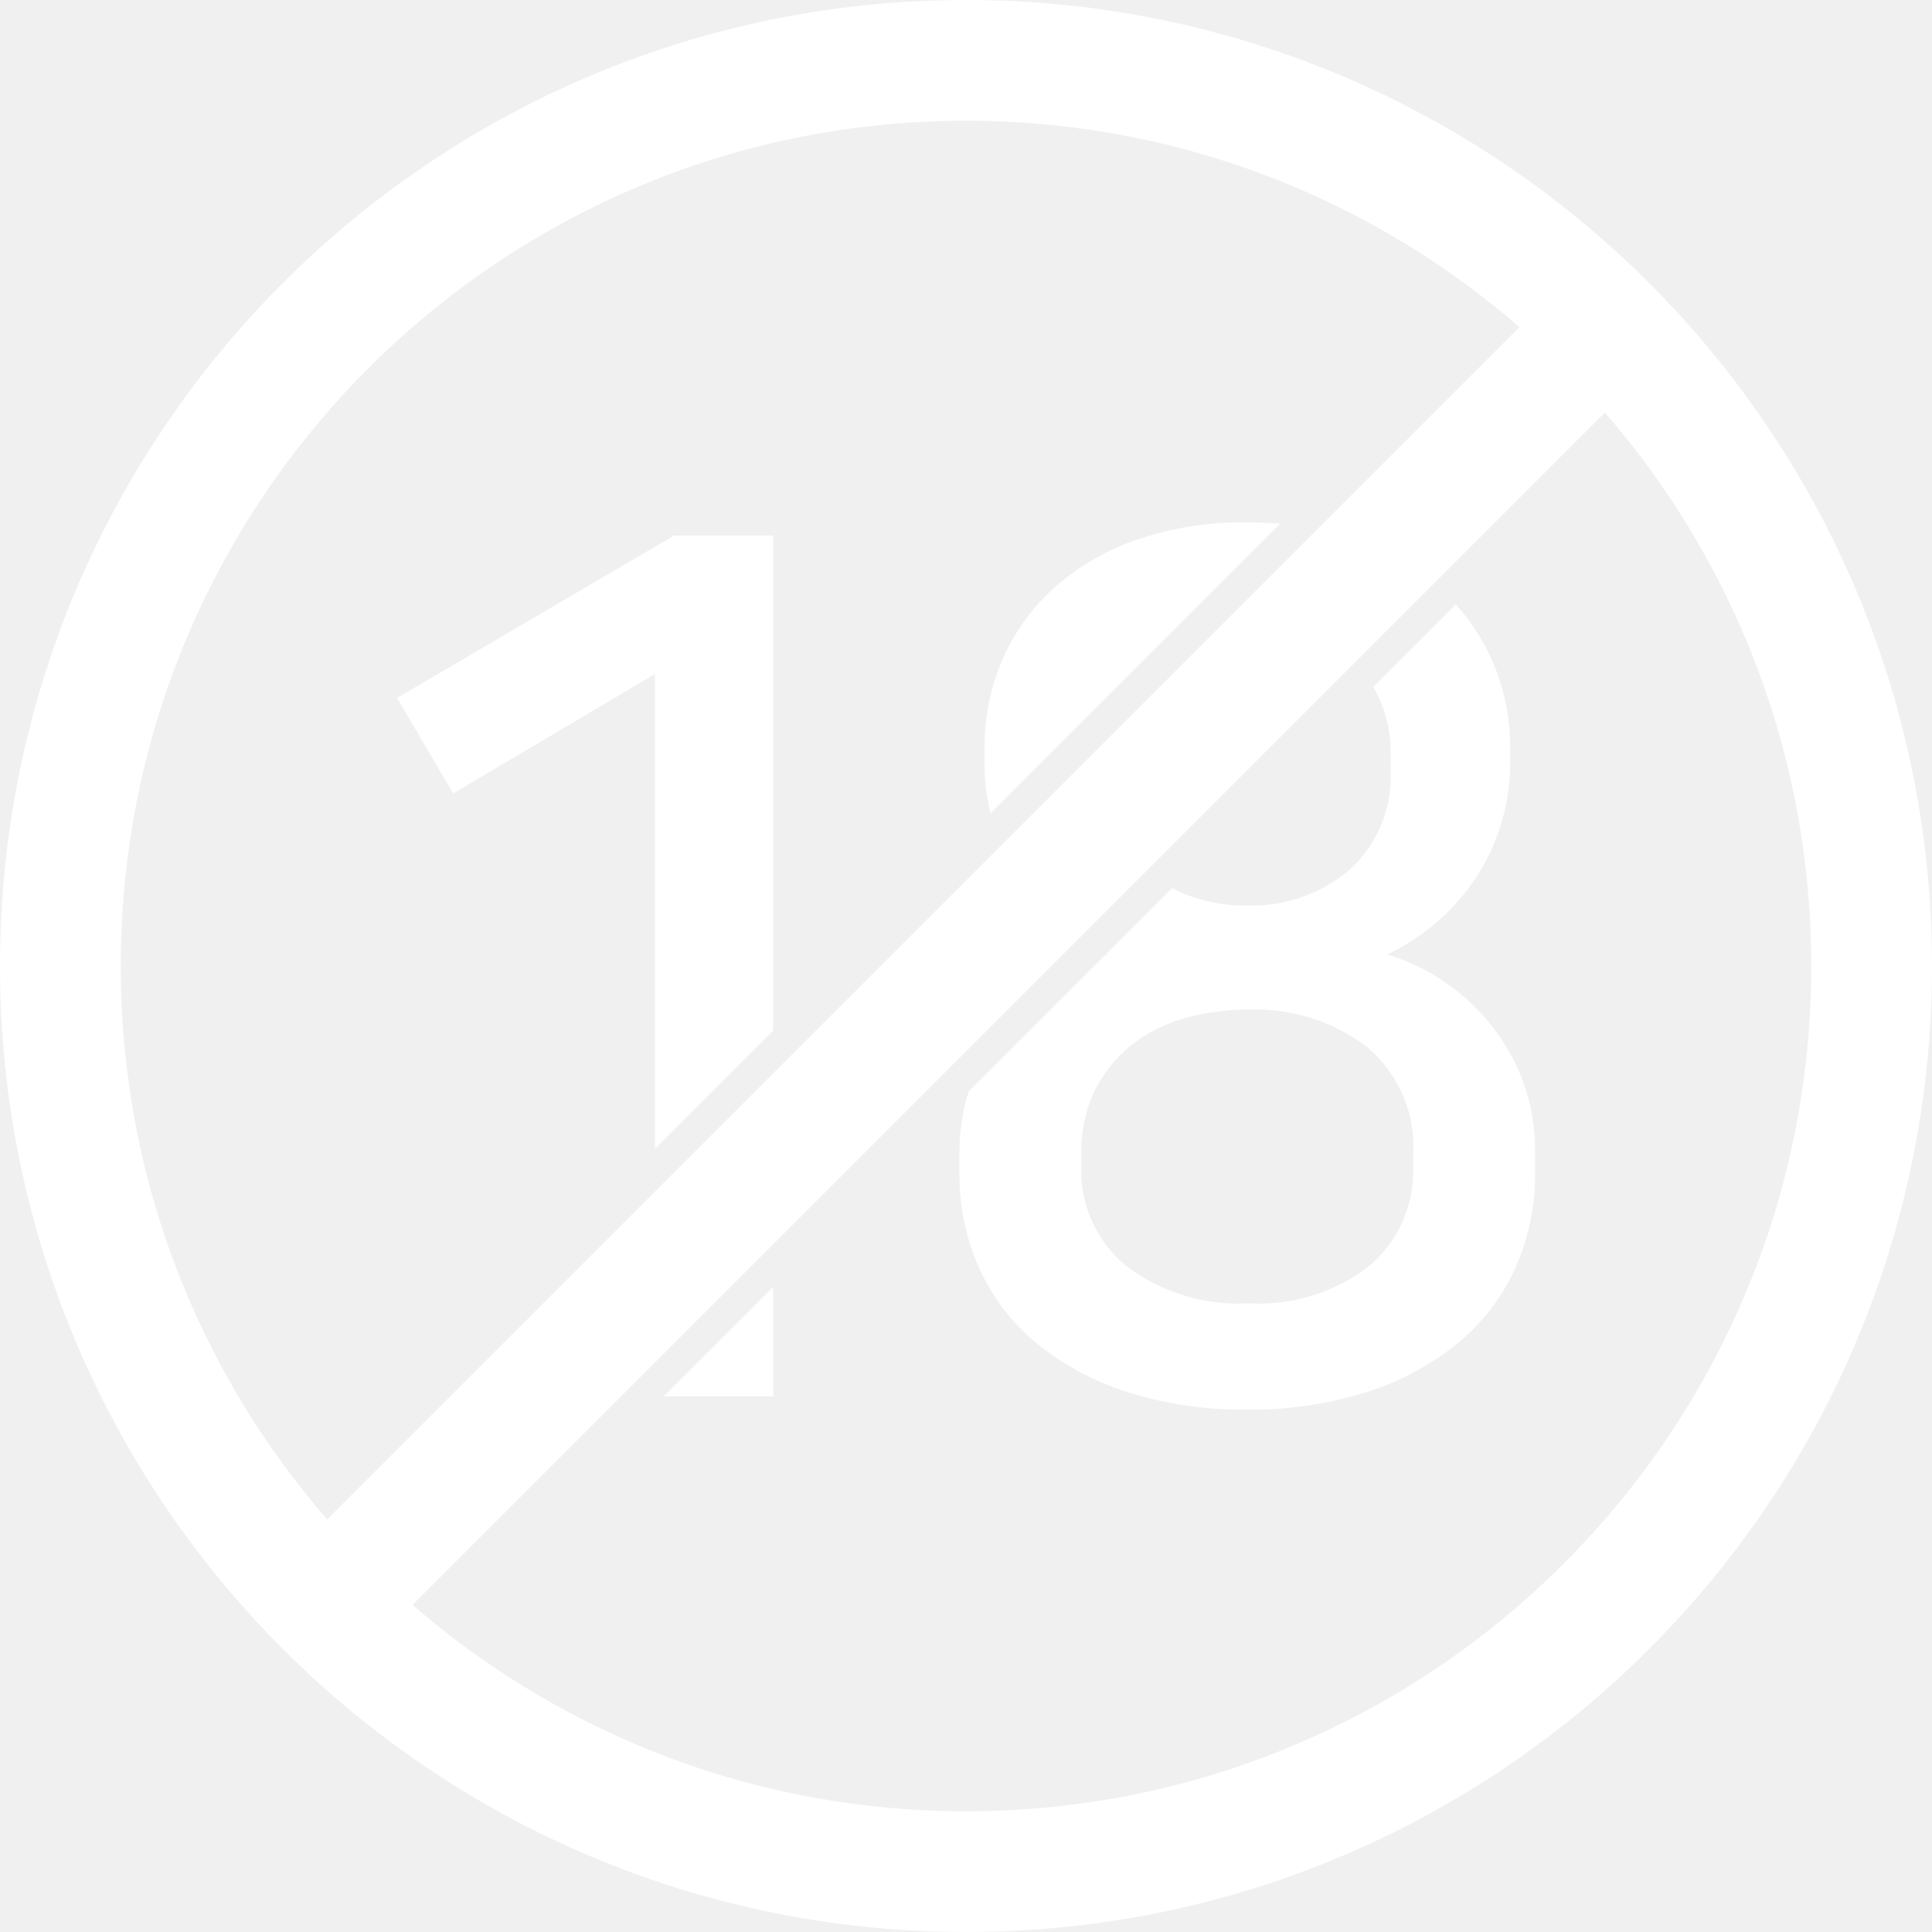
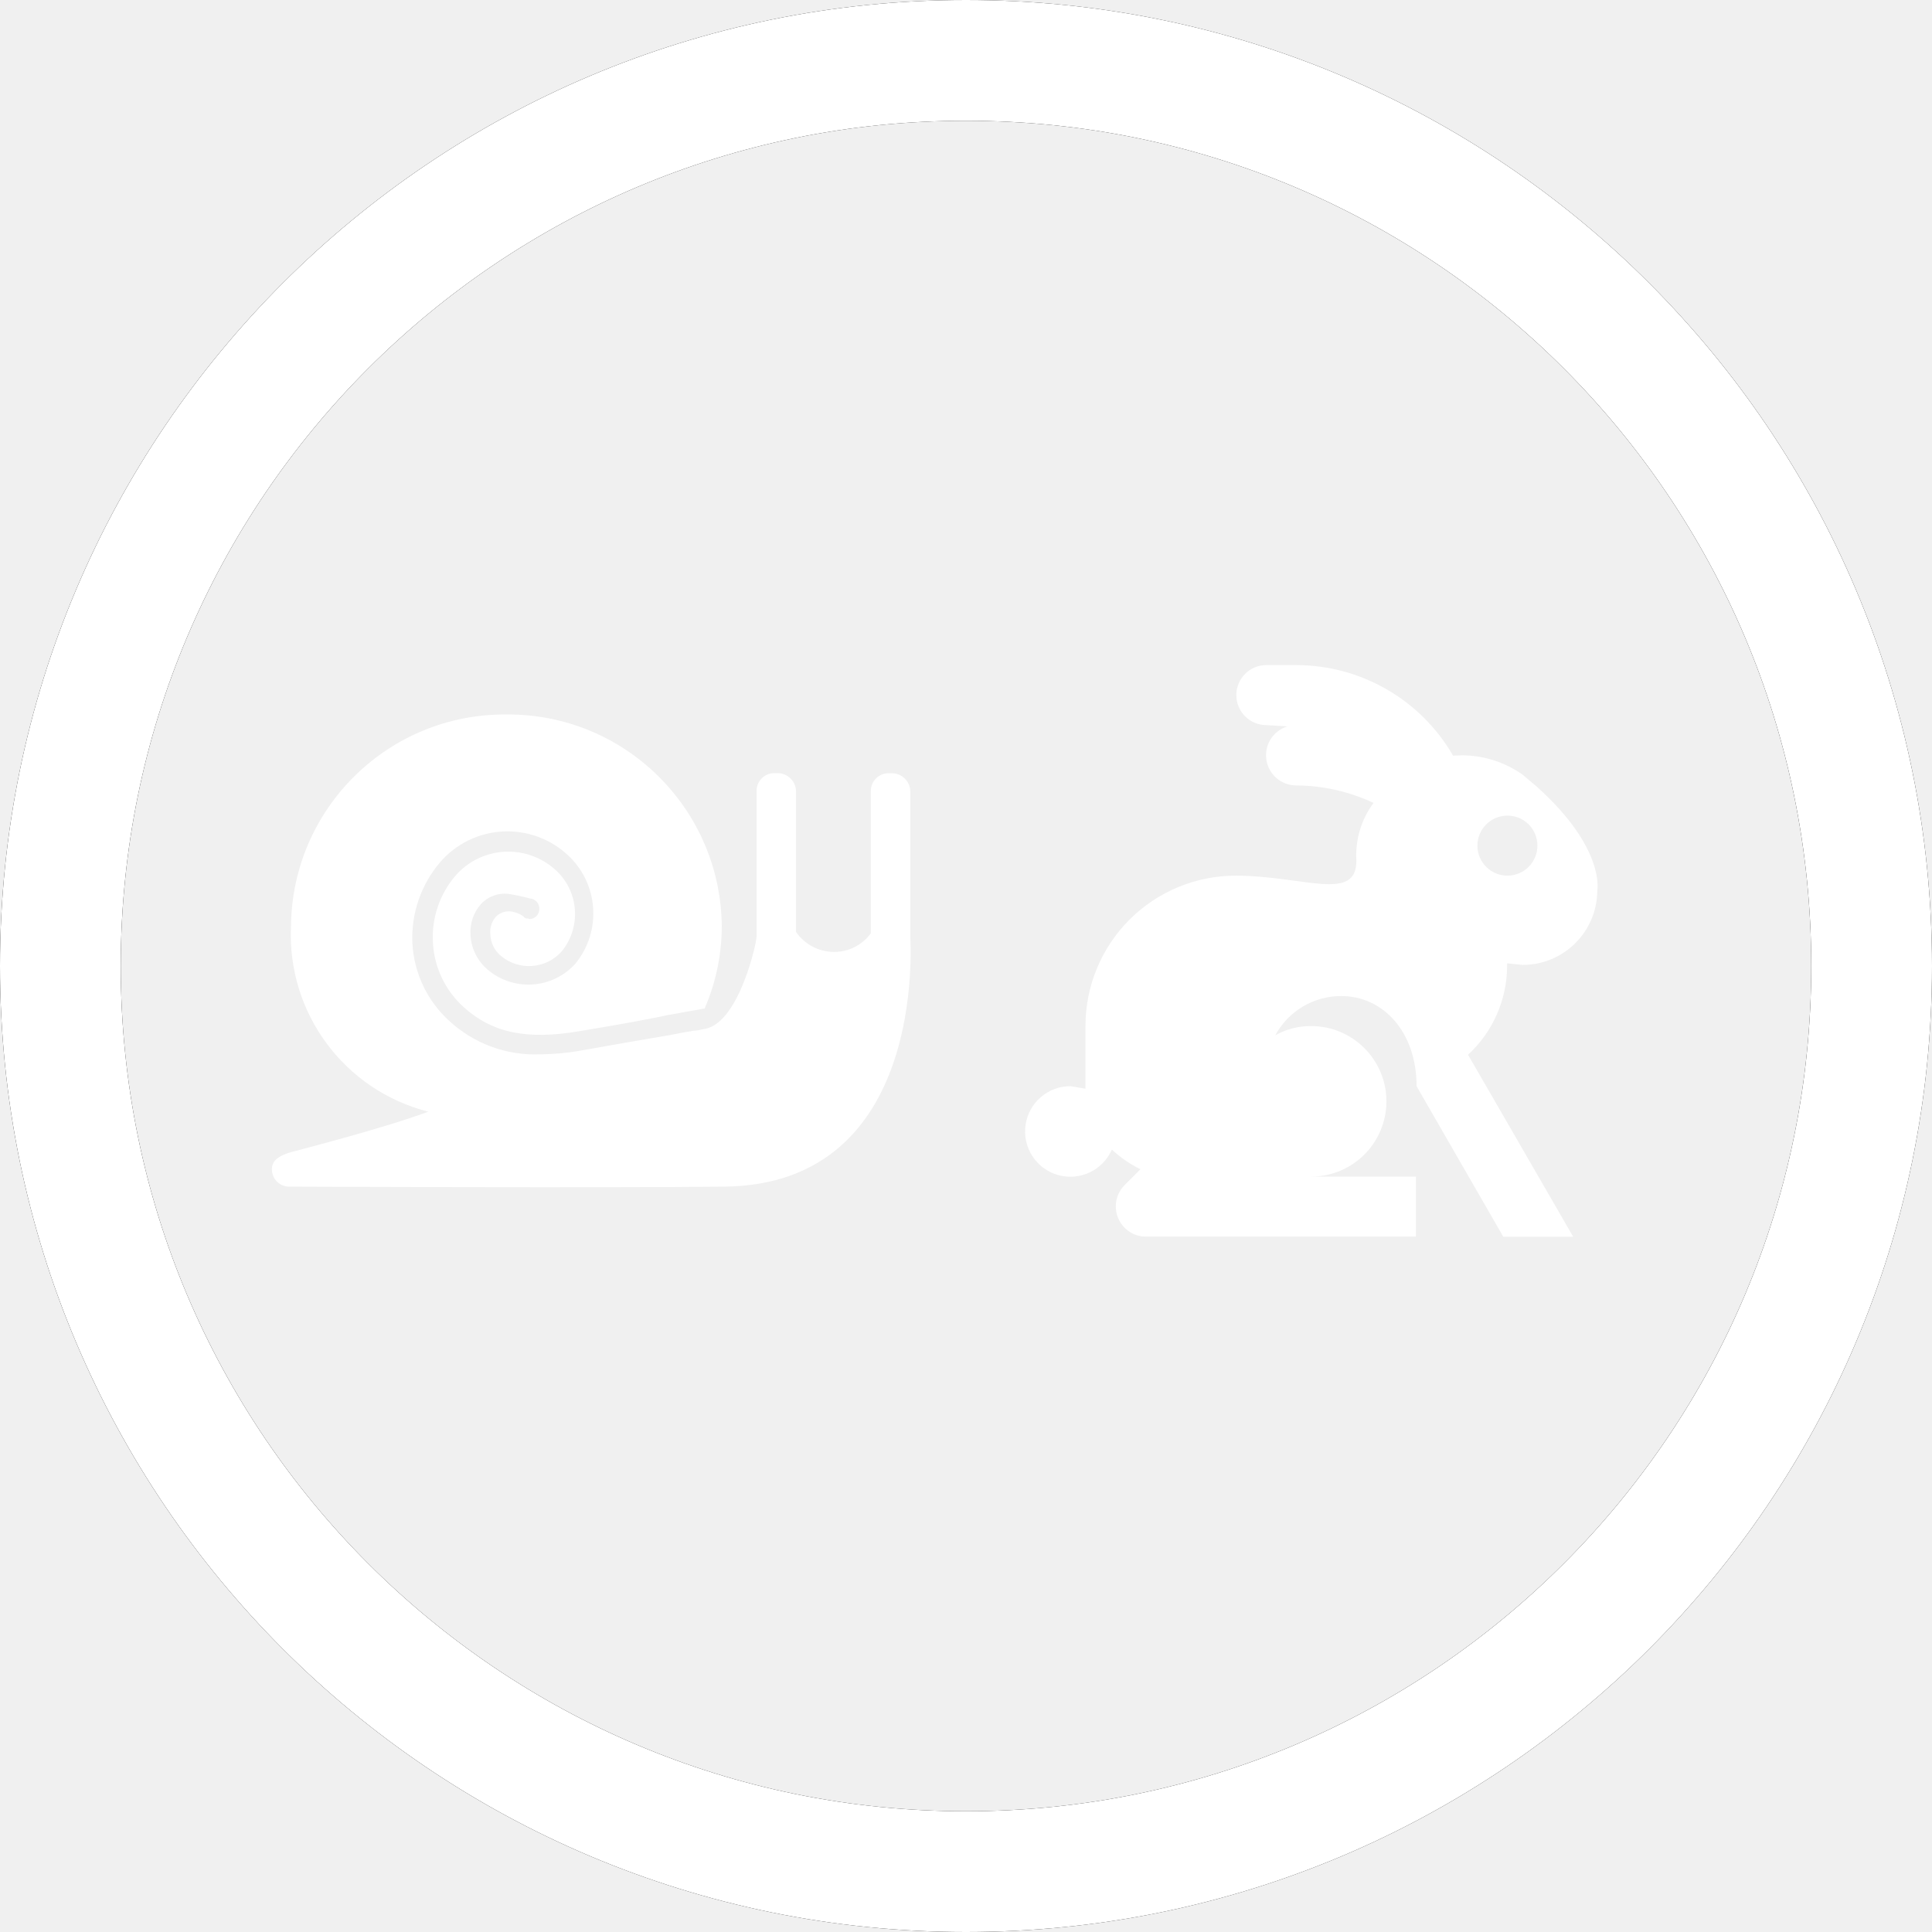
<svg xmlns="http://www.w3.org/2000/svg" width="64" height="64" viewBox="0 0 64 64">
  <defs>
-     <clipPath id="clip-_23">
+     <clipPath id="clip-_7">
      <rect width="64" height="64" />
    </clipPath>
  </defs>
-   <g id="_23" data-name="23" clip-path="url(#clip-_23)">
-     <g id="楕円形_1" data-name="楕円形 1" fill="none" stroke="#fff" stroke-width="4">
+   <g id="_7" data-name="7" clip-path="url(#clip-_7)">
+     <g id="타원_1" data-name="타원 1" fill="none" stroke="#000" stroke-width="4">
      <circle cx="32" cy="32" r="32" stroke="none" />
      <circle cx="32" cy="32" r="30" fill="none" />
    </g>
-     <line id="線_10" data-name="線 10" x2="58" transform="translate(11.494 52.506) rotate(-45)" fill="none" stroke="#fff" stroke-width="4" />
-     <path id="前面オブジェクトで型抜き_6" data-name="前面オブジェクトで型抜き 6" d="M-50.644-314.264a12.588,12.588,0,0,1-4.014-.594,9.152,9.152,0,0,1-2.986-1.622,6.912,6.912,0,0,1-1.879-2.471,7.588,7.588,0,0,1-.653-3.145v-.672a6.662,6.662,0,0,1,.309-2.039l4.5-4.5.1-.031-.033-.016-.012-.006,2.177-2.177a5.273,5.273,0,0,0,2.5.577,4.993,4.993,0,0,0,3.382-1.186,4.186,4.186,0,0,0,1.364-3.323v-.435a4.386,4.386,0,0,0-.577-2.3l2.734-2.734a7.118,7.118,0,0,1,1.206,1.869,7.111,7.111,0,0,1,.593,2.887v.553a6.942,6.942,0,0,1-.989,3.521,7.26,7.26,0,0,1-3.085,2.768,6.96,6.96,0,0,1,3.5,2.413,6.542,6.542,0,0,1,1.4,4.154v.672a7.588,7.588,0,0,1-.653,3.145,6.924,6.924,0,0,1-1.879,2.471,9.152,9.152,0,0,1-2.986,1.622A12.591,12.591,0,0,1-50.644-314.264Zm.04-13.251a7.663,7.663,0,0,0-2.156.3,4.986,4.986,0,0,0-1.759.91,4.433,4.433,0,0,0-1.187,1.5,4.706,4.706,0,0,0-.435,2.077v.435a4.073,4.073,0,0,0,1.483,3.263,6.132,6.132,0,0,0,4.054,1.246,5.974,5.974,0,0,0,4.015-1.246,4.12,4.12,0,0,0,1.444-3.263v-.435a4.3,4.3,0,0,0-1.543-3.56A6.124,6.124,0,0,0-50.6-327.514ZM-66.346-314.7h-3.628l3.628-3.628v3.627Zm-3.916-8.2V-338.63l-6.684,3.956-1.859-3.164,9.176-5.379h3.283v16.4L-70.26-322.9Zm11.118-11.118v0a6.589,6.589,0,0,1-.2-1.607v-.553a7.312,7.312,0,0,1,.573-2.887,6.944,6.944,0,0,1,1.681-2.373,8.024,8.024,0,0,1,2.729-1.622,10.849,10.849,0,0,1,3.718-.593c.373,0,.74.015,1.092.044l-4.668,4.668q-.05.048-.1.1l-4.825,4.826Z" transform="translate(91.958 360.958)" fill="#fff" stroke="rgba(0,0,0,0)" stroke-miterlimit="10" stroke-width="1" />
+     <path id="rabbit_icon_136284" d="M18.832,21.935,15.96,16.949c0-1.82-1.126-2.987-2.493-2.987a2.481,2.481,0,0,0-2.188,1.3,2.38,2.38,0,0,1,1.189-.305,2.493,2.493,0,0,1,0,4.986h3.471v1.988H6.987a.971.971,0,0,1-.7-.295,1,1,0,0,1,0-1.41h0l.526-.526a3.894,3.894,0,0,1-.947-.652,1.5,1.5,0,1,1-1.368-2.1l.494.084V14.961A4.977,4.977,0,0,1,9.974,9.974H10c2.23.011,3.966.884,3.966-.494a2.906,2.906,0,0,1,.568-1.915,6.074,6.074,0,0,0-2.556-.579,1,1,0,0,1-.295-1.957l-.7-.042a.994.994,0,1,1,0-1.988h1a6.008,6.008,0,0,1,5.186,3l.295-.011a3.488,3.488,0,0,1,2.009.642l.473.4c2.283,2.051,2,3.44,2,3.45a2.472,2.472,0,0,1-2.472,2.451l-.515-.053v.084a4.018,4.018,0,0,1-1.294,2.945l3.482,6.028h-2.3m.116-13.949a.994.994,0,1,0,1,.989A.99.99,0,0,0,18.947,7.986Z" transform="translate(30.966 19.033)" fill="#fff" />
+     <g id="타원_29" data-name="타원 29" fill="none" stroke="#fff" stroke-width="4">
+       <circle cx="32" cy="32" r="32" stroke="none" />
+       <circle cx="32" cy="32" r="30" fill="none" />
+     </g>
+     <path id="snail-crawl-slow-steady-svgrepo-com" d="M-397.633,435.6c.128-.043,2.948-.748,4.571-1.346a6.043,6.043,0,0,1-4.55-6.152,7.08,7.08,0,0,1,7.135-7.006,7.08,7.08,0,0,1,7.135,7.006,6.913,6.913,0,0,1-.577,2.756v-.021l-1.2.214h0c-.384.085-1.367.278-2.926.534-1.752.3-2.905.064-3.866-.812a3.1,3.1,0,0,1-1-2.115,3.126,3.126,0,0,1,.748-2.222,2.319,2.319,0,0,1,3.311-.192,1.965,1.965,0,0,1,.214,2.692,1.449,1.449,0,0,1-2.029.15.969.969,0,0,1-.342-.7.776.776,0,0,1,.171-.577.6.6,0,0,1,.47-.192.861.861,0,0,1,.427.15c.021.021.043.021.043.043h0c.021.021.043.021.064.043h.064c.021,0,.043.021.064.021a.333.333,0,0,0,.32-.342.333.333,0,0,0-.32-.342,6.4,6.4,0,0,0-.7-.15,1.068,1.068,0,0,0-.919.342,1.4,1.4,0,0,0-.342,1,1.611,1.611,0,0,0,.555,1.154,2.089,2.089,0,0,0,2.926-.192,2.632,2.632,0,0,0-.278-3.61,2.94,2.94,0,0,0-4.208.256,3.865,3.865,0,0,0-.919,2.691,3.744,3.744,0,0,0,1.218,2.563,4.183,4.183,0,0,0,2.991,1.111,8.186,8.186,0,0,0,1.388-.128c1.068-.192,2.179-.385,2.948-.513.3-.064.555-.107.7-.128a.686.686,0,0,1,.171-.021l.32-.064c1.089-.256,1.666-2.82,1.666-3.055v-4.806a.584.584,0,0,1,.6-.6h.107a.611.611,0,0,1,.6.6V428.3a1.529,1.529,0,0,0,1.26.662,1.5,1.5,0,0,0,1.218-.619v-4.7a.584.584,0,0,1,.6-.6h.107a.611.611,0,0,1,.6.6v4.806c0,.214.555,8.224-6.173,8.288-3.76.043-14.419,0-14.419,0a.57.57,0,0,1-.555-.577C-398.252,435.839-397.932,435.69-397.633,435.6Z" transform="translate(407.252 -397.428)" fill="#fff" />
  </g>
</svg>
